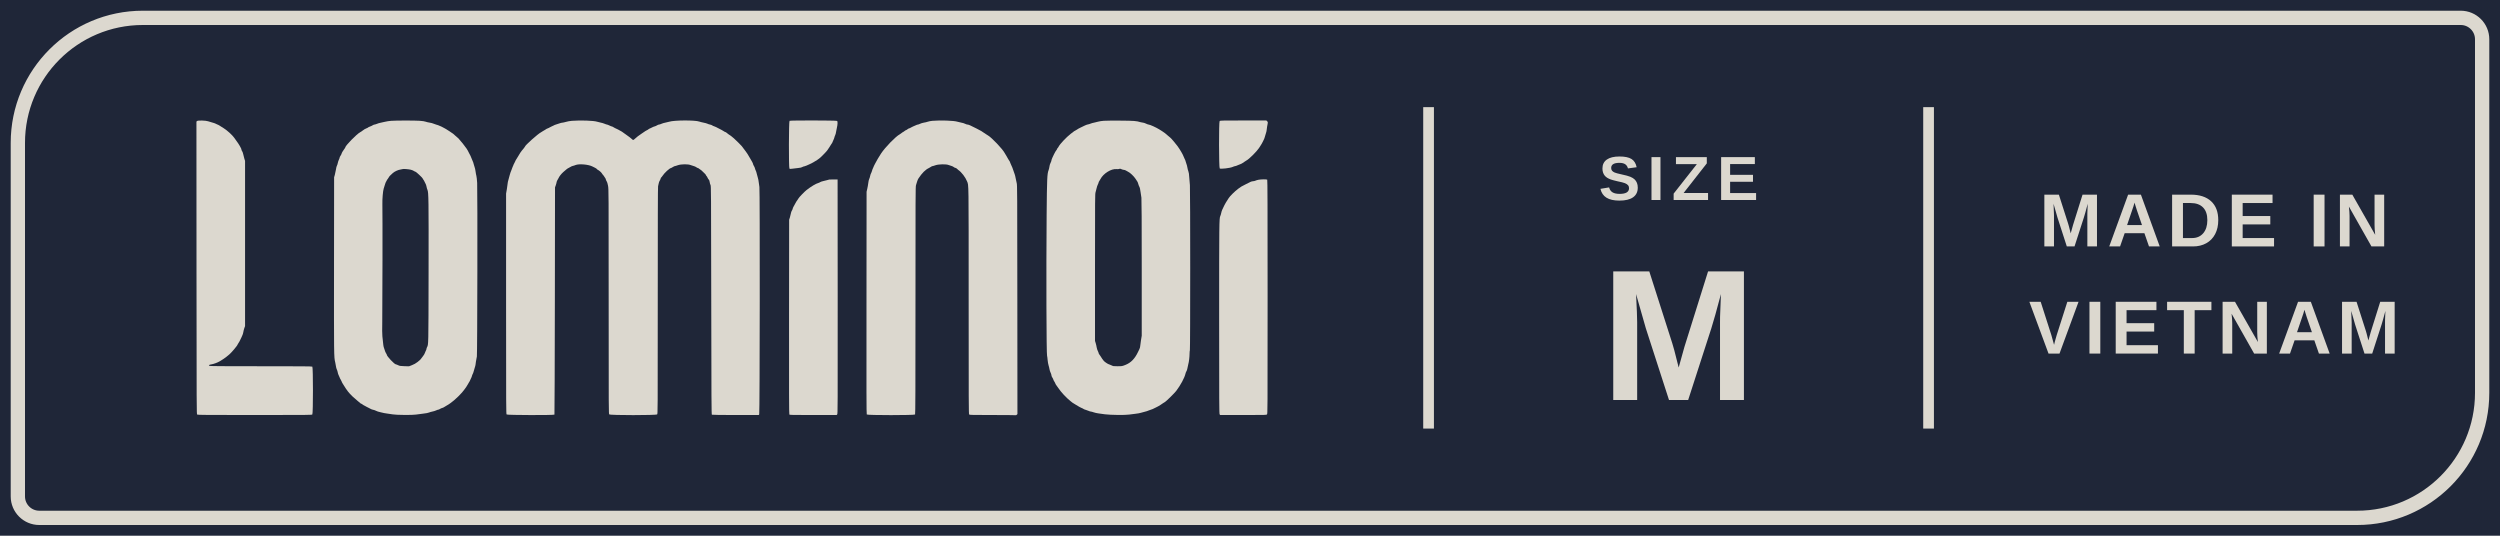
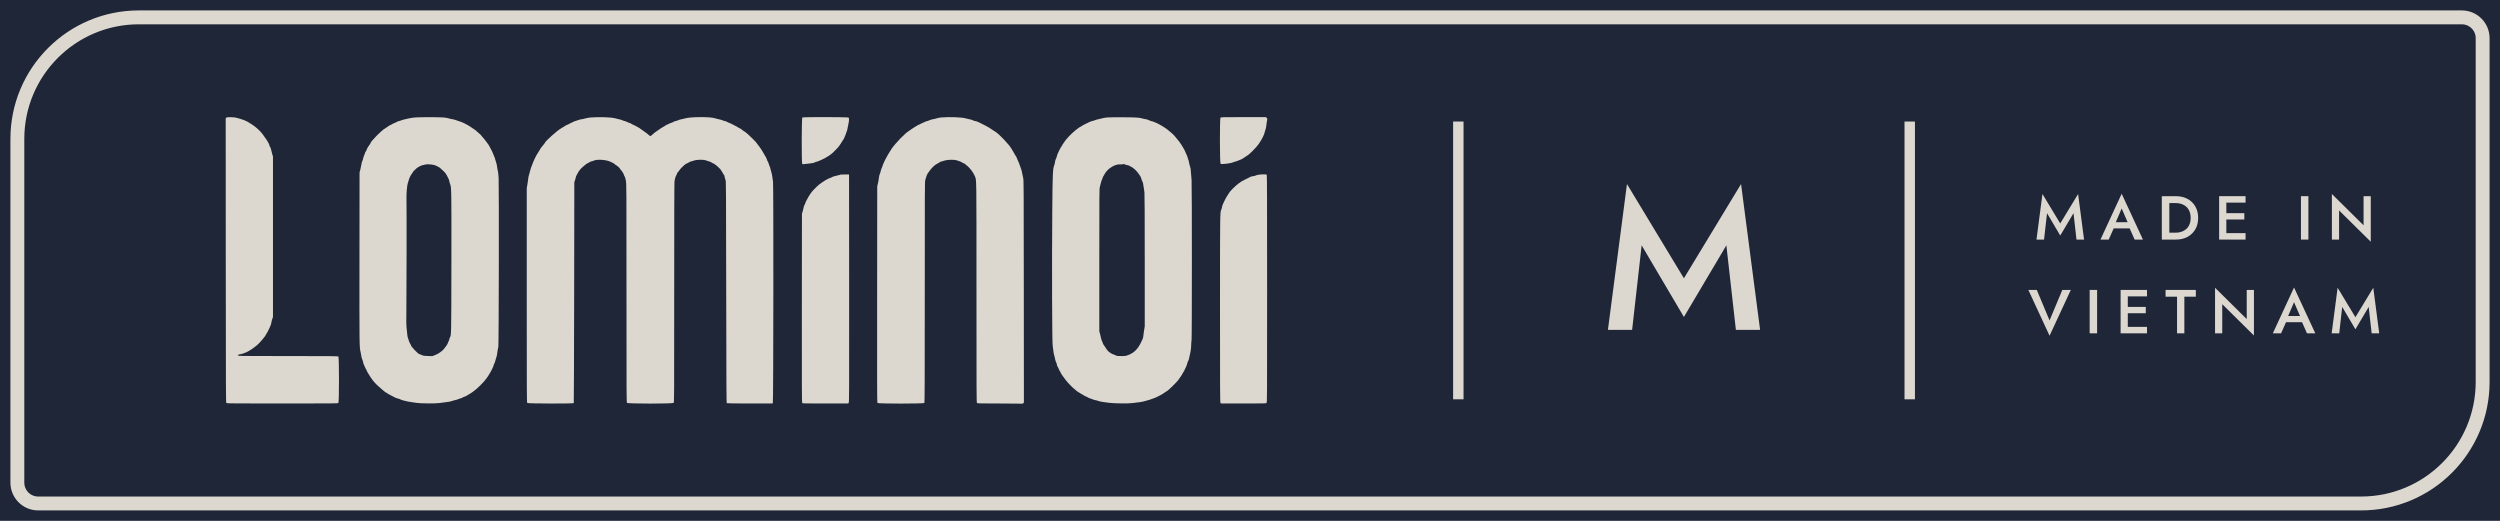
- <svg xmlns="http://www.w3.org/2000/svg" width="70mm" height="15mm" viewBox="0 0 70 15">
-   <rect x="0" y="0" width="70" height="15" fill="#1f2638" />
-   <path d="M4.0,0.5 H68.9 A0.6,0.6 0 0 1 69.5,1.1 V11.0 A3.5,3.5 0 0 1 66.0,14.5 H1.1 A0.6,0.6 0 0 1 0.5,13.9 V4.0 A3.5,3.5 0 0 1 4.0,0.5 Z" fill="none" stroke="#dcd8cf" stroke-width="0.4" />
-   <g transform="translate(5.500,3.373) scale(0.008811)">
+ <svg xmlns="http://www.w3.org/2000/svg" width="72mm" height="15mm" viewBox="0 0 72 15">
+   <rect x="0" y="0" width="72" height="15" fill="#1f2638" />
+   <path d="M4.0,0.5 H70.9 A0.6,0.6 0 0 1 71.5,1.1 V11.0 A3.5,3.5 0 0 1 68.0,14.5 H1.1 A0.6,0.6 0 0 1 0.5,13.9 V4.0 A3.5,3.5 0 0 1 4.0,0.5 Z" fill="none" stroke="#dcd8cf" stroke-width="0.4" />
+   <g transform="translate(6.500,3.373) scale(0.008811)">
    <g transform="translate(-62.96684,981.0415) scale(0.1,-0.1)" fill="#dcd8cf" stroke="none">
      <path d="M652 9794 l-22 -19 2 -4648 c3 -4588 3 -4649 22 -4663 17 -12 283 -14 1831 -14 1735 0 1813 1 1828 18 26 29 26 1500 0 1519 -14 11 -339 13 -1624 13 -1039 0 -1616 3 -1633 10 -52 19 -32 38 57 51 61 9 189 56 255 95 142 81 306 207 373 285 30 34 72 83 95 108 51 58 104 132 104 145 0 6 14 29 30 50 17 22 30 45 30 51 0 7 11 28 24 47 13 20 29 53 36 74 7 22 21 53 30 69 10 17 24 62 30 100 6 39 21 97 33 130 l22 60 0 2625 0 2625 -22 70 c-12 39 -28 102 -36 142 -8 40 -24 84 -36 99 -12 15 -21 36 -21 48 0 11 -7 32 -15 46 -8 14 -26 48 -40 75 -24 45 -49 82 -174 255 -67 93 -223 234 -336 305 -17 11 -46 29 -64 40 -19 11 -50 31 -69 44 -20 13 -54 30 -76 37 -22 8 -45 19 -52 25 -8 6 -53 21 -101 34 -49 13 -107 30 -130 39 -70 26 -322 34 -351 10z" />
      <path d="M6818 9799 c-58 -4 -150 -18 -205 -32 -54 -14 -118 -28 -143 -32 -25 -4 -71 -18 -102 -31 -32 -13 -68 -24 -81 -24 -13 0 -40 -11 -59 -24 -19 -13 -58 -31 -86 -40 -28 -10 -55 -23 -62 -31 -6 -7 -23 -16 -38 -20 -31 -8 -99 -48 -145 -86 -18 -14 -48 -34 -66 -44 -105 -54 -471 -428 -471 -481 0 -7 -13 -28 -28 -46 -34 -39 -92 -140 -92 -159 0 -8 -14 -34 -30 -58 -17 -24 -30 -52 -30 -63 0 -10 -11 -40 -24 -66 -13 -26 -29 -74 -35 -107 -6 -32 -18 -70 -28 -84 -9 -14 -23 -68 -30 -121 -8 -52 -24 -129 -36 -170 l-22 -75 -3 -2790 c-3 -2896 -3 -2929 38 -3089 10 -39 21 -98 24 -130 4 -33 15 -75 26 -95 11 -20 24 -62 30 -95 5 -32 18 -72 29 -90 10 -17 24 -49 31 -71 7 -22 21 -50 31 -63 10 -13 23 -39 30 -59 6 -20 21 -50 33 -68 11 -18 29 -46 38 -61 99 -162 160 -240 276 -352 54 -51 129 -117 168 -147 39 -30 77 -62 84 -70 7 -8 18 -15 25 -15 8 0 27 -11 43 -25 17 -14 47 -32 69 -41 21 -9 50 -25 65 -36 15 -10 42 -24 60 -30 17 -6 47 -21 64 -33 18 -12 53 -25 77 -28 25 -4 66 -18 92 -32 27 -14 54 -25 61 -25 8 0 53 -12 101 -26 49 -14 140 -32 203 -39 63 -8 140 -19 170 -25 101 -20 636 -25 737 -6 48 8 151 22 228 30 90 10 156 22 185 35 25 11 73 24 107 31 35 6 87 22 115 35 29 14 62 25 73 25 11 0 36 11 55 23 19 13 50 27 69 31 19 3 48 17 66 30 17 13 47 31 66 40 19 9 50 27 69 41 19 13 50 35 68 47 137 94 369 323 444 437 9 14 31 44 48 66 16 22 40 60 52 85 11 25 31 59 43 75 13 17 26 41 30 55 4 14 18 43 30 65 13 22 26 56 30 75 4 19 15 49 25 65 10 17 21 46 25 65 3 19 20 74 36 122 16 47 29 99 29 115 0 26 16 120 42 253 15 76 23 5261 9 5515 -6 99 -17 201 -25 226 -8 25 -19 88 -26 140 -6 51 -20 113 -30 136 -10 24 -23 67 -29 96 -5 30 -21 75 -35 102 -14 26 -26 55 -26 63 0 16 -76 178 -95 202 -6 8 -18 31 -25 50 -8 19 -28 53 -45 76 -128 172 -161 214 -166 214 -4 0 -26 27 -50 59 -24 33 -55 66 -69 74 -14 8 -47 37 -74 64 -27 26 -59 55 -71 63 -13 8 -74 49 -136 91 -63 42 -125 80 -138 84 -12 4 -39 18 -58 31 -20 13 -41 24 -47 24 -6 0 -29 10 -51 21 -22 12 -66 28 -98 35 -32 8 -75 23 -97 34 -22 11 -74 25 -117 31 -42 6 -100 19 -128 30 -34 13 -96 22 -190 29 -161 11 -749 11 -907 -1z m620 -1553 c35 -8 80 -26 101 -40 20 -14 45 -26 54 -26 18 0 227 -196 227 -213 0 -6 11 -25 26 -44 14 -18 30 -48 36 -66 6 -17 20 -44 30 -59 10 -15 23 -54 29 -87 5 -32 18 -80 30 -105 37 -85 40 -301 36 -2631 -4 -2379 -2 -2278 -52 -2375 -8 -16 -15 -39 -15 -51 0 -12 -11 -41 -24 -63 -13 -23 -26 -54 -30 -70 -4 -17 -20 -46 -35 -65 -15 -20 -35 -47 -44 -61 -54 -77 -74 -98 -150 -155 -57 -44 -112 -75 -177 -100 l-95 -37 -145 4 c-132 4 -150 7 -200 31 -30 15 -63 27 -72 27 -44 0 -288 258 -288 304 0 7 -11 30 -25 50 -14 21 -29 56 -35 79 -5 23 -18 62 -29 87 -18 43 -24 85 -52 370 -7 77 -9 227 -4 455 7 361 11 3567 4 3745 -5 152 18 432 43 500 11 30 28 86 39 124 10 38 25 76 33 85 7 9 17 26 21 39 4 13 19 38 35 55 15 18 30 41 34 52 6 21 62 79 129 136 62 52 164 99 241 110 39 5 72 12 75 15 10 10 182 -4 249 -20z" />
      <path d="M12560 9799 c-61 -5 -140 -19 -189 -34 -47 -14 -98 -25 -115 -25 -17 -1 -56 -10 -86 -21 -30 -11 -80 -27 -110 -36 -30 -8 -66 -23 -80 -33 -14 -9 -42 -23 -62 -29 -20 -7 -47 -20 -60 -30 -13 -10 -41 -24 -63 -31 -22 -7 -53 -23 -68 -36 -16 -13 -33 -24 -39 -24 -6 0 -25 -11 -42 -24 -17 -12 -46 -31 -65 -41 -102 -52 -511 -418 -511 -456 0 -7 -51 -72 -97 -124 -27 -30 -76 -105 -118 -181 -21 -38 -49 -83 -62 -100 -12 -17 -28 -46 -34 -65 -7 -19 -20 -45 -29 -59 -10 -14 -23 -43 -30 -65 -7 -22 -19 -49 -26 -60 -7 -11 -22 -51 -33 -89 -12 -38 -26 -75 -32 -82 -5 -6 -16 -43 -24 -80 -8 -38 -26 -105 -40 -148 -14 -43 -25 -95 -25 -115 0 -20 -11 -101 -25 -180 l-25 -144 0 -3502 c0 -3380 1 -3502 18 -3518 24 -22 1505 -26 1519 -4 4 6 10 1634 13 3617 l5 3605 22 60 c12 33 25 79 28 102 4 23 15 54 26 67 11 14 26 41 35 62 22 53 82 131 150 193 71 66 155 131 169 131 5 0 30 14 54 30 24 16 60 32 80 36 20 3 59 15 86 27 113 47 422 20 545 -48 14 -8 49 -25 78 -39 28 -14 52 -30 52 -35 0 -6 15 -18 32 -27 52 -27 118 -86 140 -126 12 -21 25 -38 30 -38 4 0 15 -15 24 -32 9 -18 27 -46 40 -61 13 -16 24 -38 24 -50 0 -11 11 -37 25 -57 17 -25 31 -69 45 -145 20 -108 20 -151 20 -3677 0 -3555 0 -3568 20 -3588 31 -31 1489 -31 1520 0 20 20 20 36 20 3617 0 2510 3 3609 10 3633 6 19 15 60 20 90 6 30 18 66 29 81 11 14 24 45 31 68 6 22 15 41 20 41 5 0 22 19 36 43 62 99 233 257 280 257 5 0 29 14 54 30 25 16 53 30 62 30 10 0 53 12 95 28 107 37 326 40 411 4 29 -12 74 -27 99 -32 25 -6 60 -22 77 -35 18 -14 40 -25 49 -25 9 0 32 -13 50 -30 19 -16 39 -30 43 -30 5 0 32 -23 59 -51 28 -28 62 -62 78 -76 15 -15 27 -32 27 -38 0 -7 7 -19 17 -26 9 -8 25 -34 36 -59 10 -25 28 -52 39 -60 13 -11 22 -36 28 -77 4 -33 16 -76 27 -94 17 -33 18 -160 23 -3662 4 -3210 7 -3629 20 -3637 9 -6 305 -10 752 -10 l737 0 15 22 c19 26 24 7146 6 7223 -5 22 -14 86 -20 143 -6 57 -19 127 -30 155 -10 29 -26 85 -34 126 -9 40 -22 84 -31 97 -8 12 -19 43 -25 68 -5 25 -21 61 -35 82 -14 20 -25 46 -25 56 0 20 -46 108 -112 213 -21 33 -47 78 -59 100 -12 22 -38 60 -58 85 -20 24 -48 62 -64 85 -51 75 -73 100 -174 200 -106 106 -196 187 -236 214 -13 9 -48 32 -78 52 -30 21 -61 44 -68 53 -7 9 -20 16 -28 16 -8 0 -29 10 -46 23 -17 12 -49 32 -72 43 -165 88 -240 124 -255 124 -9 0 -29 9 -43 20 -14 11 -48 25 -76 30 -28 5 -66 17 -83 27 -18 9 -73 25 -123 34 -49 9 -110 25 -135 34 -132 49 -801 46 -958 -5 -35 -11 -92 -24 -127 -30 -35 -6 -87 -21 -117 -35 -29 -14 -65 -25 -79 -25 -14 0 -43 -11 -63 -25 -20 -14 -58 -30 -84 -36 -26 -7 -54 -18 -62 -25 -9 -7 -36 -20 -60 -29 -25 -9 -54 -24 -65 -34 -11 -11 -36 -26 -56 -34 -19 -8 -62 -35 -95 -59 -32 -25 -72 -52 -89 -61 -38 -20 -161 -116 -200 -156 -38 -39 -52 -39 -90 0 -16 17 -44 40 -62 52 -17 12 -60 43 -95 69 -61 46 -85 63 -158 113 -36 25 -211 115 -222 115 -4 0 -24 11 -44 25 -20 14 -44 25 -53 25 -9 0 -43 13 -76 30 -33 16 -68 30 -78 30 -10 0 -45 11 -78 26 -34 14 -86 30 -117 35 -32 6 -84 19 -117 29 -111 36 -523 51 -805 29z" />
      <path d="M19478 9799 c-24 -14 -28 -1482 -4 -1514 12 -17 19 -18 97 -7 46 7 129 17 184 22 69 7 108 16 125 29 14 10 47 21 73 25 47 7 300 128 336 160 10 9 22 16 28 16 6 0 30 16 53 35 23 19 45 35 49 35 13 0 226 214 253 254 15 23 45 67 67 98 23 32 41 62 41 66 0 5 14 26 30 47 17 21 30 43 30 50 0 7 13 37 29 67 15 30 31 71 35 92 4 20 15 51 25 69 10 18 24 70 30 117 7 47 19 108 27 136 8 28 15 81 17 119 2 64 0 70 -23 82 -32 16 -1474 19 -1502 2z" />
      <path d="M24016 9799 c-49 -4 -114 -17 -145 -28 -31 -11 -87 -25 -126 -30 -38 -6 -92 -22 -119 -36 -27 -14 -59 -25 -71 -25 -12 0 -44 -11 -71 -25 -27 -14 -64 -30 -83 -36 -18 -6 -49 -22 -69 -35 -19 -13 -43 -24 -52 -24 -9 0 -34 -13 -55 -30 -21 -16 -44 -30 -51 -30 -7 0 -29 -13 -47 -30 -19 -16 -40 -30 -45 -30 -6 0 -26 -13 -44 -29 -18 -15 -44 -34 -58 -41 -128 -67 -459 -407 -594 -610 -53 -79 -164 -267 -171 -289 -4 -12 -18 -39 -31 -58 -13 -20 -24 -41 -24 -48 0 -7 -11 -33 -25 -59 -14 -26 -30 -68 -36 -94 -7 -26 -20 -61 -30 -78 -11 -18 -24 -58 -30 -90 -6 -32 -20 -76 -31 -97 -11 -23 -23 -75 -28 -125 -5 -48 -20 -130 -32 -182 l-22 -95 -3 -3530 c-3 -2840 -1 -3534 9 -3548 20 -27 1516 -27 1535 0 10 13 13 756 13 3630 0 3264 1 3616 16 3655 8 24 23 72 33 108 10 36 30 83 44 105 118 178 222 282 336 335 23 11 54 29 68 40 14 11 34 20 44 20 10 0 54 12 96 28 99 34 333 39 413 8 25 -9 67 -23 94 -31 27 -8 58 -23 70 -34 12 -12 37 -24 54 -27 18 -4 40 -16 50 -28 9 -12 28 -29 42 -38 101 -67 228 -233 279 -363 54 -139 51 100 51 -3787 0 -3265 1 -3608 16 -3622 14 -14 94 -16 732 -16 394 0 727 -3 739 -6 14 -4 28 1 42 15 l21 21 -3 3638 c-2 3456 -3 3640 -20 3702 -10 36 -25 105 -33 153 -8 49 -22 105 -30 125 -9 21 -25 64 -34 97 -20 68 -59 166 -96 240 -13 28 -24 55 -24 61 0 6 -13 28 -30 50 -16 21 -30 44 -30 49 -1 6 -21 42 -45 80 -25 39 -54 87 -65 108 -69 127 -413 488 -525 551 -16 9 -46 28 -65 41 -140 97 -158 108 -297 178 -199 102 -257 127 -290 127 -16 0 -51 11 -77 25 -25 14 -77 29 -114 35 -37 6 -94 19 -127 30 -109 36 -545 52 -799 29z" />
      <path d="M29462 9800 c-61 -4 -142 -17 -180 -28 -37 -12 -94 -25 -127 -31 -33 -5 -82 -19 -108 -30 -27 -12 -67 -24 -90 -27 -23 -4 -67 -19 -97 -35 -30 -15 -94 -46 -143 -69 -48 -23 -90 -47 -93 -52 -4 -5 -25 -18 -48 -29 -42 -19 -51 -26 -168 -117 -132 -103 -336 -319 -376 -398 -11 -22 -28 -46 -36 -53 -9 -8 -16 -19 -16 -26 0 -8 -11 -26 -24 -42 -23 -28 -44 -64 -80 -139 -10 -21 -31 -66 -47 -100 -16 -34 -29 -72 -29 -86 0 -14 -13 -49 -29 -79 -17 -34 -30 -77 -34 -115 -4 -34 -16 -86 -28 -115 -44 -113 -51 -274 -61 -1419 -15 -1857 -7 -4433 14 -4480 4 -8 12 -67 17 -130 6 -63 19 -140 30 -171 10 -31 24 -85 29 -120 5 -35 22 -86 36 -113 14 -27 26 -63 26 -81 0 -19 12 -50 30 -76 16 -24 30 -51 30 -60 0 -9 12 -34 26 -55 15 -21 31 -52 37 -69 5 -16 18 -39 27 -50 9 -11 38 -51 64 -90 94 -141 254 -313 392 -423 16 -12 45 -35 64 -51 19 -15 71 -47 115 -71 44 -24 90 -51 103 -61 13 -10 39 -23 59 -30 20 -6 51 -22 69 -34 18 -12 49 -26 69 -29 19 -4 59 -18 87 -31 29 -14 65 -25 79 -25 15 0 55 -11 90 -24 35 -13 105 -29 154 -35 50 -7 142 -19 205 -28 172 -23 644 -29 769 -9 53 8 146 20 206 26 61 6 137 20 170 31 33 11 89 26 125 34 36 7 90 25 120 39 30 14 63 26 72 26 16 0 81 29 173 77 17 9 44 23 60 31 33 17 116 71 155 100 14 11 40 27 59 36 36 19 306 284 356 351 139 183 268 422 295 549 6 27 20 62 31 78 11 15 24 54 29 86 4 32 18 92 29 134 23 80 40 229 41 343 0 39 4 86 10 105 14 48 14 5130 1 5243 -6 45 -15 152 -20 237 -7 117 -14 168 -30 208 -12 30 -26 83 -31 120 -5 37 -21 95 -35 129 -14 35 -25 70 -25 79 0 10 -11 36 -24 58 -13 23 -29 59 -36 81 -20 61 -111 217 -194 332 -54 75 -212 260 -226 265 -4 2 -35 28 -69 58 -76 69 -132 113 -196 152 -27 17 -66 41 -85 53 -97 62 -302 155 -342 155 -13 0 -50 14 -83 30 -33 16 -74 30 -91 30 -17 0 -53 7 -80 15 -130 41 -207 47 -639 50 -231 2 -471 0 -533 -5z m569 -1540 c24 -11 58 -20 75 -20 17 0 46 -10 65 -23 19 -12 47 -28 63 -35 67 -30 185 -142 240 -227 22 -33 47 -72 57 -87 10 -15 23 -48 29 -75 6 -26 20 -62 30 -80 10 -18 22 -49 25 -70 3 -21 12 -76 20 -123 8 -47 19 -121 25 -165 7 -53 10 -795 10 -2232 l0 -2153 -25 -152 c-14 -84 -25 -168 -25 -188 0 -19 -11 -57 -24 -85 -14 -27 -34 -70 -46 -95 -98 -207 -218 -332 -383 -401 -112 -47 -123 -49 -267 -49 -130 0 -137 1 -195 30 -33 16 -66 30 -73 30 -23 0 -135 73 -166 108 -31 35 -81 108 -105 151 -8 14 -25 39 -38 54 -12 16 -23 37 -23 46 0 10 -12 40 -26 67 -14 27 -31 78 -36 114 -5 36 -19 97 -31 135 l-22 70 0 2335 c0 2223 1 2338 18 2390 10 30 25 88 33 128 9 41 26 94 40 119 13 25 24 54 24 63 0 10 8 28 19 41 10 13 28 43 39 66 91 178 345 336 513 318 30 -3 66 -1 80 4 33 13 31 13 80 -9z" />
      <path d="M33146 9794 c-27 -26 -24 -1484 2 -1508 28 -25 336 11 415 49 30 14 65 25 78 25 13 0 51 14 84 30 33 16 67 30 75 30 16 0 102 51 150 88 14 10 36 25 50 32 85 45 318 277 398 396 65 98 101 158 117 194 8 19 25 53 36 74 12 22 27 65 34 95 7 31 22 82 34 113 11 32 21 74 21 93 0 20 6 68 14 108 29 148 29 145 2 172 l-25 25 -735 0 c-654 0 -736 -2 -750 -16z" />
      <path d="M20740 7933 c-14 -2 -43 -10 -65 -18 -22 -8 -75 -21 -118 -29 -43 -9 -90 -24 -105 -35 -16 -11 -41 -23 -58 -27 -76 -19 -228 -110 -375 -224 -64 -50 -238 -230 -256 -265 -8 -16 -23 -38 -31 -48 -21 -24 -55 -80 -84 -137 -13 -25 -33 -61 -44 -80 -12 -19 -24 -50 -27 -68 -4 -18 -16 -45 -27 -60 -11 -15 -25 -54 -30 -87 -5 -33 -20 -91 -32 -130 l-23 -70 -3 -3085 c-2 -2475 0 -3089 10 -3103 12 -16 63 -17 758 -17 l745 0 18 21 c16 20 17 210 15 3743 l-3 3721 -120 1 c-66 1 -131 0 -145 -3z" />
      <path d="M34380 7926 c-36 -7 -79 -20 -97 -29 -18 -9 -51 -17 -74 -17 -24 0 -60 -10 -88 -24 -25 -14 -93 -48 -151 -76 -125 -61 -155 -79 -240 -144 -103 -78 -259 -232 -295 -291 -11 -18 -29 -46 -39 -61 -43 -65 -65 -102 -100 -169 -68 -134 -86 -177 -100 -245 -8 -38 -21 -82 -30 -98 -34 -66 -36 -217 -36 -3262 0 -2713 2 -3018 16 -3038 l15 -22 735 0 c721 0 734 0 754 20 20 20 20 33 20 3733 0 2875 -3 3716 -12 3725 -16 16 -190 14 -278 -2z" />
    </g>
  </g>
-   <line x1="40" y1="3" x2="40" y2="12" stroke="#dcd8cf" stroke-width="0.3" />
-   <line x1="54" y1="3" x2="54" y2="12" stroke="#dcd8cf" stroke-width="0.3" />
+   <line x1="42" y1="3.5" x2="42" y2="11.5" stroke="#dcd8cf" stroke-width="0.3" />
+   <line x1="55" y1="3.5" x2="55" y2="11.5" stroke="#dcd8cf" stroke-width="0.3" />
  <g fill="#dcd8cf">
-     <path transform="translate(44.762,5.600) scale(0.000852,-0.000852)" d="M1286 406Q1286 199 1132.5 89.5Q979 -20 682 -20Q411 -20 257.0 76.0Q103 172 59 367L344 414Q373 302 457.0 251.5Q541 201 690 201Q999 201 999 389Q999 449 963.5 488.0Q928 527 863.5 553.0Q799 579 616 616Q458 653 396.0 675.5Q334 698 284.0 728.5Q234 759 199.0 802.0Q164 845 144.5 903.0Q125 961 125 1036Q125 1227 268.5 1328.5Q412 1430 686 1430Q948 1430 1079.5 1348.0Q1211 1266 1249 1077L963 1038Q941 1129 873.5 1175.0Q806 1221 680 1221Q412 1221 412 1053Q412 998 440.5 963.0Q469 928 525.0 903.5Q581 879 752 842Q955 799 1042.5 762.5Q1130 726 1181.0 677.5Q1232 629 1259.0 561.5Q1286 494 1286 406Z" />
-     <path transform="translate(46.125,5.600) scale(0.000852,-0.000852)" d="M137 0V1409H432V0Z" />
-     <path transform="translate(46.810,5.600) scale(0.000852,-0.000852)" d="M1192 0H61V209L823 1178H137V1409H1151V1204L389 231H1192Z" />
-     <path transform="translate(48.075,5.600) scale(0.000852,-0.000852)" d="M137 0V1409H1245V1181H432V827H1184V599H432V228H1286V0Z" />
+     <path transform="translate(46.091,9.500) scale(0.005714,-0.005714)" d="M208 426 421 65 635 426 683 0H805L709 735L421 260L134 735L38 0H160Z" />
  </g>
  <g fill="#dcd8cf">
-     <path transform="translate(44.821,11.200) scale(0.002555,-0.002555)" d="M1307 0V854Q1307 883 1307.5 912.0Q1308 941 1317 1161Q1246 892 1212 786L958 0H748L494 786L387 1161Q399 929 399 854V0H137V1409H532L784 621L806 545L854 356L917 582L1176 1409H1569V0Z" />
+     <path transform="translate(58.583,6.900) scale(0.001786,-0.001786)" d="M208 426 421 65 635 426 683 0H805L709 735L421 260L134 735L38 0H160Z" />
+     <path transform="translate(60.488,6.900) scale(0.001786,-0.001786)" d="M474 180 554 0H688L345 739L3 0H136L216 180ZM345 502 441 280H250Z" />
+     <path transform="translate(62.121,6.900) scale(0.001786,-0.001786)" d="M78 700V0H304Q411 0 492.0 43.5Q573 87 618.5 165.5Q664 244 664.0 350.0Q664 456 618.5 534.5Q573 613 492.0 656.5Q411 700 304 700ZM199 111V589H301Q353 589 397.0 574.0Q441 559 473.5 529.0Q506 499 524.5 454.0Q543 409 543.0 350.0Q543 291 524.5 246.0Q506 201 473.5 171.5Q441 142 397.0 126.5Q353 111 301 111Z" />
+     <path transform="translate(63.772,6.900) scale(0.001786,-0.001786)" d="M78 700V0H504V104H194V324H484V426H194V596H504V700Z" />
+     <path transform="translate(66.128,6.900) scale(0.001786,-0.001786)" d="M78 700V0H198V700Z" />
+     <path transform="translate(67.019,6.900) scale(0.001786,-0.001786)" d="M589 700V230L78 735V0H194V470L705 -35V700Z" />
  </g>
  <g fill="#dcd8cf">
-     <path transform="translate(57.101,6.900) scale(0.001029,-0.001029)" d="M1307 0V854Q1307 883 1307.5 912.0Q1308 941 1317 1161Q1246 892 1212 786L958 0H748L494 786L387 1161Q399 929 399 854V0H137V1409H532L784 621L806 545L854 356L917 582L1176 1409H1569V0Z" />
-     <path transform="translate(59.006,6.900) scale(0.001029,-0.001029)" d="M1133 0 1008 360H471L346 0H51L565 1409H913L1425 0ZM739 1192 733 1170Q723 1134 709.0 1088.0Q695 1042 537 582H942L803 987L760 1123Z" />
-     <path transform="translate(60.678,6.900) scale(0.001029,-0.001029)" d="M1393 715Q1393 497 1307.5 334.5Q1222 172 1065.5 86.0Q909 0 707 0H137V1409H647Q1003 1409 1198.0 1229.5Q1393 1050 1393 715ZM1096 715Q1096 942 978.0 1061.5Q860 1181 641 1181H432V228H682Q872 228 984.0 359.0Q1096 490 1096 715Z" />
-     <path transform="translate(62.350,6.900) scale(0.001029,-0.001029)" d="M137 0V1409H1245V1181H432V827H1184V599H432V228H1286V0Z" />
-     <path transform="translate(64.642,6.900) scale(0.001029,-0.001029)" d="M137 0V1409H432V0Z" />
-     <path transform="translate(65.377,6.900) scale(0.001029,-0.001029)" d="M995 0 381 1085Q399 927 399 831V0H137V1409H474L1097 315Q1079 466 1079 590V1409H1341V0Z" />
-   </g>
-   <g fill="#dcd8cf">
-     <path transform="translate(56.808,9.900) scale(0.001029,-0.001029)" d="M834 0H535L14 1409H322L612 504Q639 416 686 238L707 324L758 504L1047 1409H1352Z" />
-     <path transform="translate(58.364,9.900) scale(0.001029,-0.001029)" d="M137 0V1409H432V0Z" />
-     <path transform="translate(59.099,9.900) scale(0.001029,-0.001029)" d="M137 0V1409H1245V1181H432V827H1184V599H432V228H1286V0Z" />
-     <path transform="translate(60.655,9.900) scale(0.001029,-0.001029)" d="M773 1181V0H478V1181H23V1409H1229V1181Z" />
-     <path transform="translate(62.092,9.900) scale(0.001029,-0.001029)" d="M995 0 381 1085Q399 927 399 831V0H137V1409H474L1097 315Q1079 466 1079 590V1409H1341V0Z" />
-     <path transform="translate(63.764,9.900) scale(0.001029,-0.001029)" d="M1133 0 1008 360H471L346 0H51L565 1409H913L1425 0ZM739 1192 733 1170Q723 1134 709.0 1088.0Q695 1042 537 582H942L803 987L760 1123Z" />
-     <path transform="translate(65.436,9.900) scale(0.001029,-0.001029)" d="M1307 0V854Q1307 883 1307.5 912.0Q1308 941 1317 1161Q1246 892 1212 786L958 0H748L494 786L387 1161Q399 929 399 854V0H137V1409H532L784 621L806 545L854 356L917 582L1176 1409H1569V0Z" />
+     <path transform="translate(58.411,9.600) scale(0.001786,-0.001786)" d="M345 208 139 700H3L345 -39L688 700H551Z" />
+     <path transform="translate(60.043,9.600) scale(0.001786,-0.001786)" d="M78 700V0H198V700Z" />
+     <path transform="translate(60.934,9.600) scale(0.001786,-0.001786)" d="M78 700V0H504V104H194V324H484V426H194V596H504V700Z" />
+     <path transform="translate(62.354,9.600) scale(0.001786,-0.001786)" d="M8 591H193V0H311V591H496V700H8Z" />
+     <path transform="translate(63.654,9.600) scale(0.001786,-0.001786)" d="M589 700V230L78 735V0H194V470L705 -35V700Z" />
+     <path transform="translate(65.452,9.600) scale(0.001786,-0.001786)" d="M474 180 554 0H688L345 739L3 0H136L216 180ZM345 502 441 280H250Z" />
+     <path transform="translate(67.084,9.600) scale(0.001786,-0.001786)" d="M208 426 421 65 635 426 683 0H805L709 735L421 260L134 735L38 0H160Z" />
  </g>
</svg>
